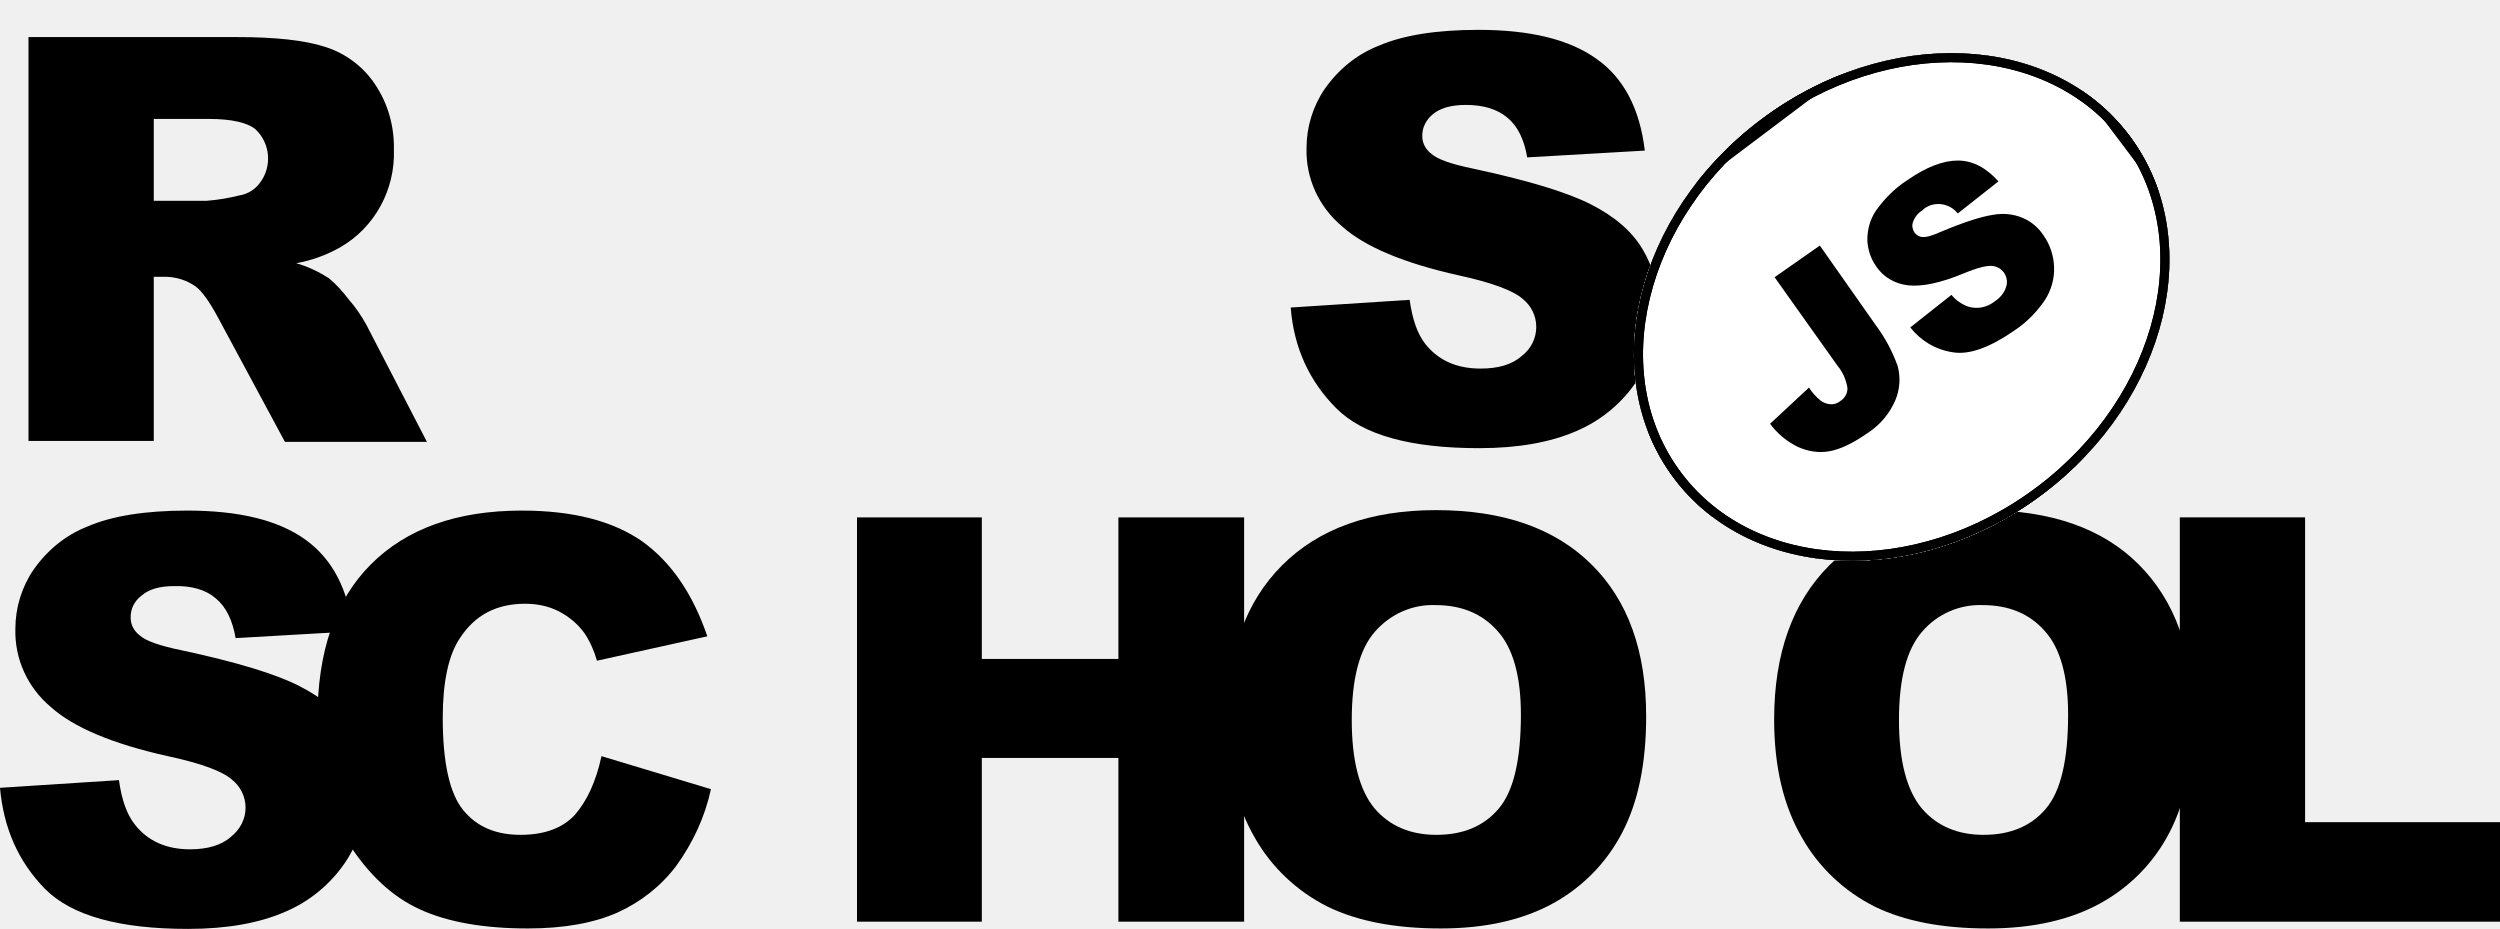
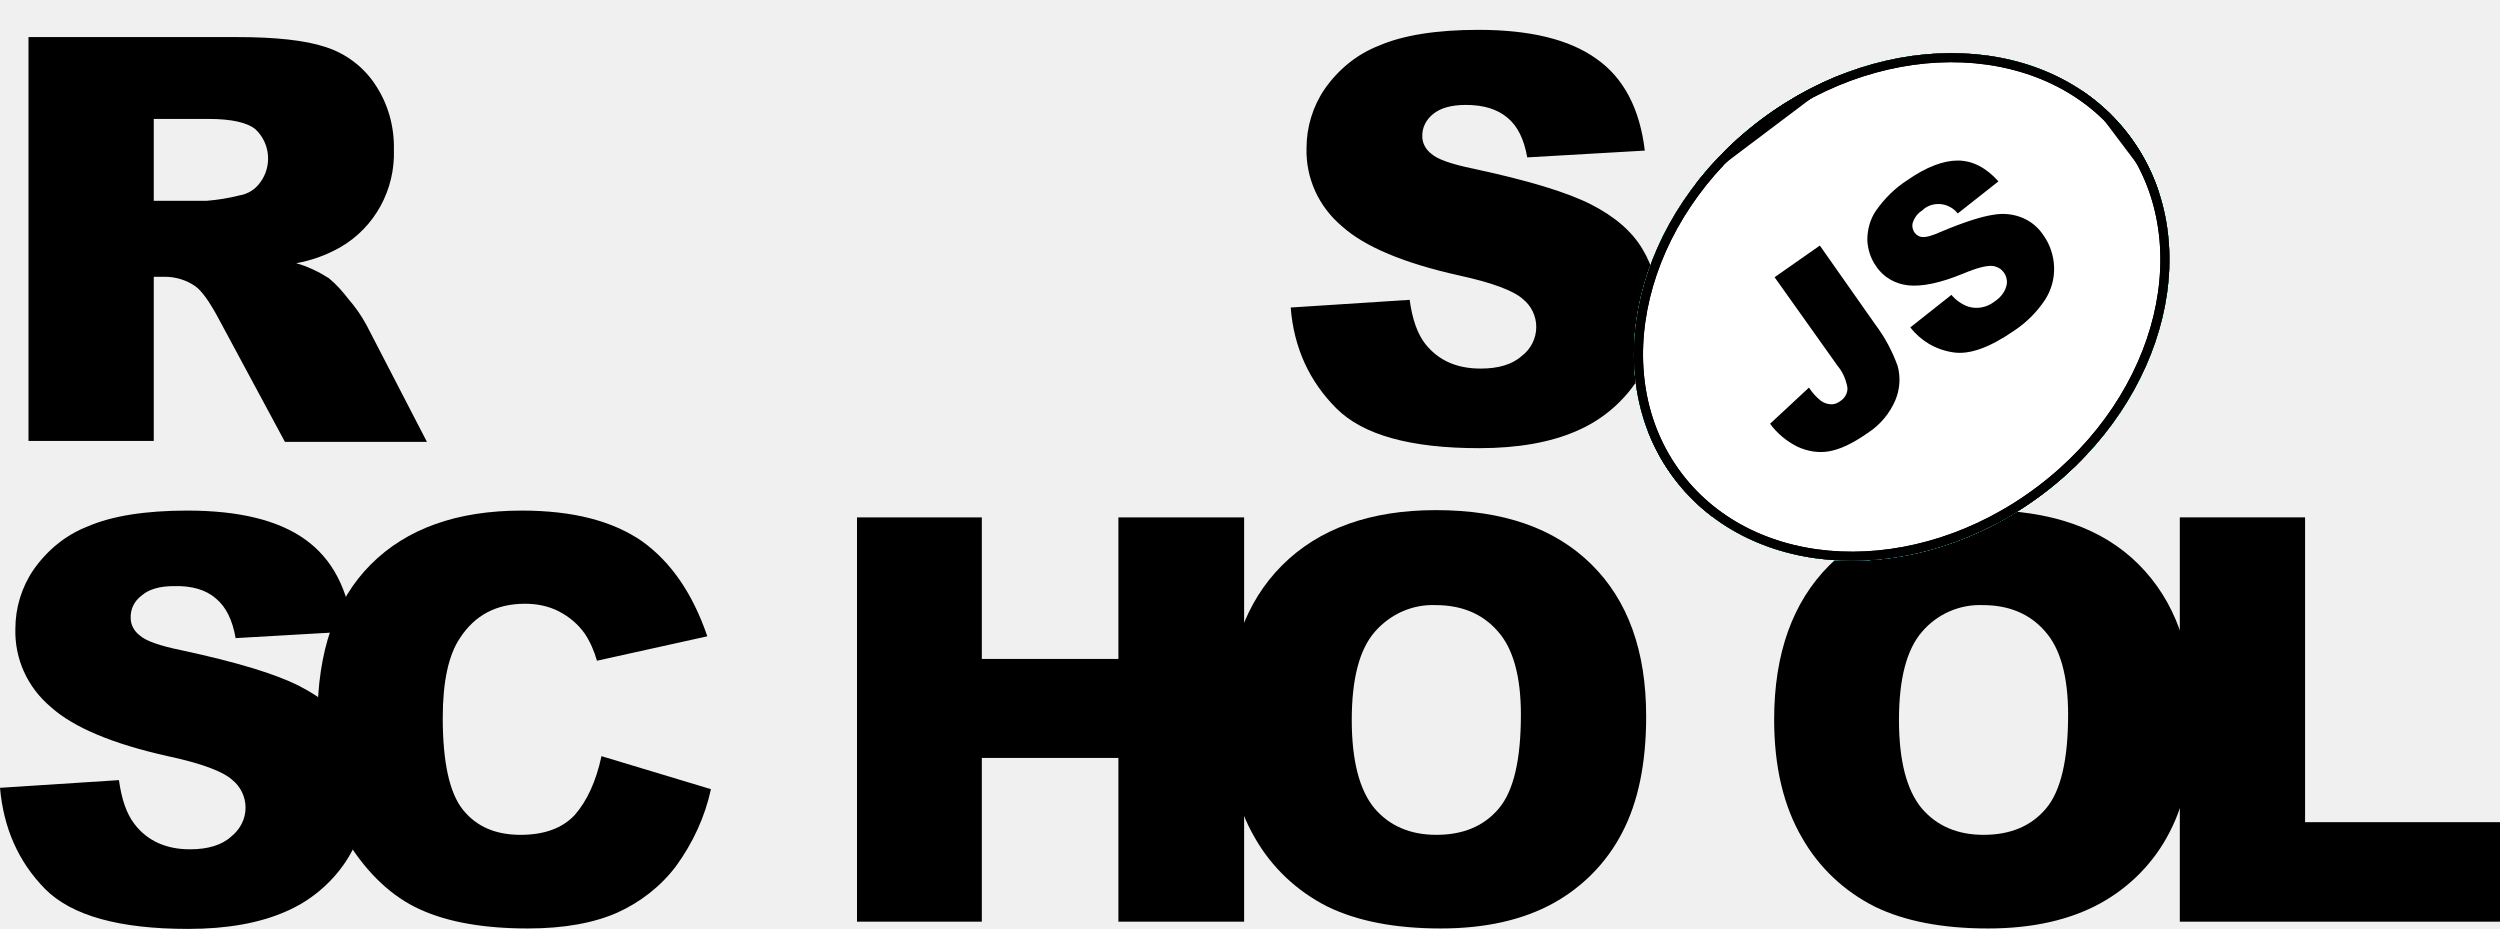
<svg xmlns="http://www.w3.org/2000/svg" xmlns:xlink="http://www.w3.org/1999/xlink" id="Layer_1" viewBox="0 0 552.8 205.3">
-   <style>.st0{fill:#fff}.st1{clip-path:url(#SVGID_2_)}.st2{clip-path:url(#SVGID_4_)}.st3{clip-path:url(#SVGID_6_)}.st4{clip-path:url(#SVGID_8_)}.st5{fill:#fff;stroke:#000;stroke-width:4;stroke-miterlimit:10}.st6{clip-path:url(#SVGID_8_)}.st6,.st7{fill:none;stroke:#000;stroke-width:4;stroke-miterlimit:10}.st8,.st9{clip-path:url(#SVGID_10_)}.st9{fill:none;stroke:#000;stroke-width:4;stroke-miterlimit:10}</style>
+   <style>.st0{fill:#0ff}.st1{clip-path:url(#SVGID_2_)}.st2{clip-path:url(#SVGID_4_)}.st3{clip-path:url(#SVGID_6_)}.st4{clip-path:url(#SVGID_8_)}.st5{fill:#fff;stroke:#000;stroke-width:4;stroke-miterlimit:10}.st6{clip-path:url(#SVGID_8_)}.st6,.st7{fill:none;stroke:#000;stroke-width:4;stroke-miterlimit:10}.st8,.st9{clip-path:url(#SVGID_10_)}.st9{fill:none;stroke:#000;stroke-width:4;stroke-miterlimit:10}</style>
  <path d="M285.4 68l26.3-1.7c.6 4.3 1.7 7.5 3.5 9.8 2.9 3.6 6.9 5.4 12.2 5.4 3.9 0 7-.9 9.1-2.8 2-1.5 3.2-3.9 3.2-6.4 0-2.4-1.1-4.7-3-6.2-2-1.8-6.7-3.6-14.1-5.2-12.1-2.7-20.8-6.3-25.9-10.9-5.1-4.3-8-10.6-7.8-17.3 0-4.6 1.4-9.2 4-13 3-4.3 7.1-7.7 12-9.6 5.3-2.3 12.7-3.5 22-3.5 11.4 0 20.1 2.1 26.1 6.4 6 4.2 9.6 11 10.7 20.3l-26 1.5c-.7-4-2.1-6.9-4.4-8.8s-5.3-2.8-9.2-2.8c-3.2 0-5.6.7-7.2 2-1.5 1.2-2.5 3-2.4 5 0 1.5.8 2.9 2 3.8 1.3 1.2 4.4 2.3 9.3 3.3 12.1 2.6 20.7 5.2 26 7.9 5.3 2.7 9.1 6 11.4 9.9 2.4 4 3.6 8.6 3.5 13.3 0 5.6-1.6 11.2-4.8 15.9-3.3 4.9-7.9 8.7-13.3 11-5.7 2.5-12.9 3.8-21.5 3.8-15.2 0-25.7-2.9-31.6-8.8S286.1 77 285.4 68zM6.3 97.6V8.2h46.1c8.5 0 15.1.7 19.6 2.2 4.4 1.4 8.3 4.3 10.9 8.2 2.9 4.3 4.3 9.3 4.2 14.5.3 8.8-4.2 17.2-11.9 21.6-3 1.7-6.3 2.9-9.7 3.5 2.5.7 5 1.9 7.2 3.3 1.7 1.4 3.1 3 4.4 4.7 1.5 1.7 2.8 3.6 3.9 5.6l13.4 25.9H63L48.2 70.2c-1.9-3.5-3.5-5.8-5-6.9-2-1.4-4.4-2.1-6.8-2.1H34v36.3H6.3zM34 44.4h11.7c2.5-.2 4.9-.6 7.3-1.2 1.8-.3 3.4-1.3 4.5-2.8 2.7-3.6 2.3-8.7-1-11.8-1.8-1.5-5.3-2.3-10.3-2.3H34v18.1zM0 174.2l26.3-1.7c.6 4.3 1.7 7.5 3.5 9.8 2.8 3.6 6.9 5.5 12.2 5.5 3.9 0 7-.9 9.1-2.8 2-1.6 3.2-3.9 3.2-6.4 0-2.4-1.1-4.7-3-6.2-2-1.8-6.7-3.6-14.2-5.2-12.1-2.7-20.8-6.3-25.9-10.9-5.1-4.3-8-10.6-7.8-17.3 0-4.6 1.4-9.2 4-13 3-4.3 7.1-7.7 12-9.6 5.3-2.3 12.7-3.5 22-3.5 11.4 0 20.1 2.1 26.1 6.4s9.5 11 10.6 20.3l-26 1.5c-.7-4-2.1-6.9-4.4-8.8-2.2-1.9-5.3-2.8-9.2-2.7-3.2 0-5.6.7-7.2 2.1-1.6 1.2-2.5 3-2.4 5 0 1.5.8 2.9 2 3.8 1.3 1.2 4.4 2.3 9.3 3.3 12.1 2.6 20.7 5.2 26 7.9 5.3 2.7 9.1 6 11.4 9.9 2.4 4 3.6 8.6 3.6 13.2 0 5.6-1.7 11.1-4.8 15.8-3.3 4.9-7.9 8.7-13.3 11-5.7 2.5-12.9 3.8-21.5 3.8-15.2 0-25.7-2.9-31.6-8.8-5.9-6-9.2-13.4-10-22.4z" />
  <path d="M133 167.2l24.2 7.3c-1.3 6.1-4 11.9-7.7 17-3.4 4.5-7.9 8-13 10.3-5.2 2.3-11.8 3.5-19.8 3.5-9.7 0-17.7-1.4-23.8-4.2-6.2-2.8-11.5-7.8-16-14.9-4.5-7.1-6.7-16.2-6.7-27.3 0-14.8 3.9-26.2 11.8-34.1s19-11.9 33.4-11.9c11.3 0 20.1 2.3 26.6 6.8 6.4 4.6 11.2 11.6 14.4 21l-24.4 5.4c-.6-2.1-1.5-4.2-2.7-6-1.5-2.1-3.4-3.7-5.7-4.9-2.3-1.2-4.9-1.7-7.5-1.7-6.3 0-11.1 2.5-14.4 7.6-2.5 3.7-3.8 9.6-3.8 17.6 0 9.9 1.5 16.7 4.5 20.4 3 3.7 7.2 5.5 12.7 5.5 5.3 0 9.3-1.5 12-4.4 2.7-3.1 4.7-7.4 5.9-13zm56.5-52.8h27.6v31.3h30.2v-31.3h27.8v89.4h-27.8v-36.2h-30.2v36.2h-27.6v-89.4z" />
  <path d="M271.3 159.1c0-14.6 4.1-26 12.2-34.1 8.1-8.1 19.5-12.2 34-12.2 14.9 0 26.3 4 34.4 12S364 144 364 158.4c0 10.5-1.8 19-5.3 25.7-3.4 6.6-8.7 12-15.2 15.6-6.7 3.7-15 5.6-24.9 5.6-10.1 0-18.4-1.6-25-4.8-6.8-3.4-12.4-8.7-16.1-15.2-4.1-7-6.2-15.7-6.2-26.2zm27.6.1c0 9 1.7 15.5 5 19.5 3.3 3.9 7.9 5.9 13.7 5.9 5.9 0 10.5-1.9 13.8-5.8s4.9-10.8 4.9-20.8c0-8.4-1.7-14.6-5.1-18.4-3.4-3.9-8-5.8-13.8-5.8-5.1-.2-10 2-13.4 5.9-3.4 3.9-5.1 10.4-5.1 19.5zm93.4-.1c0-14.6 4.1-26 12.2-34.1 8.1-8.1 19.5-12.2 34-12.2 14.9 0 26.4 4 34.4 12S485 144 485 158.4c0 10.5-1.8 19-5.3 25.7-3.4 6.6-8.7 12-15.2 15.6-6.7 3.7-15 5.6-24.9 5.6-10.1 0-18.4-1.6-25-4.8-6.8-3.4-12.4-8.7-16.1-15.2-4.1-7-6.2-15.7-6.2-26.2zm27.6.1c0 9 1.7 15.5 5 19.5 3.3 3.9 7.9 5.9 13.7 5.9 5.9 0 10.5-1.9 13.8-5.8 3.3-3.9 4.9-10.8 4.9-20.8 0-8.4-1.7-14.6-5.1-18.4-3.4-3.9-8-5.8-13.8-5.8-5.1-.2-10.1 2-13.4 5.9-3.4 3.9-5.1 10.4-5.1 19.5z" />
  <path d="M482.1 114.4h27.6v67.4h43.1v22H482v-89.4z" />
  <ellipse transform="rotate(-37.001 420.46 67.88)" class="st0" cx="420.5" cy="67.9" rx="63" ry="51.8" />
  <defs>
    <ellipse id="SVGID_1_" transform="rotate(-37.001 420.46 67.88)" cx="420.5" cy="67.9" rx="63" ry="51.8" />
  </defs>
  <clipPath id="SVGID_2_">
    <use xlink:href="#SVGID_1_" overflow="visible" />
  </clipPath>
  <g class="st1">
    <path transform="rotate(-37.001 420.82 68.353)" class="st0" d="M330.9-14.2h179.8v165.1H330.9z" />
    <g id="Layer_2_1_">
      <defs>
        <path id="SVGID_3_" transform="rotate(-37.001 420.82 68.353)" d="M330.9-14.2h179.8v165.1H330.9z" />
      </defs>
      <clipPath id="SVGID_4_">
        <use xlink:href="#SVGID_3_" overflow="visible" />
      </clipPath>
      <g id="Layer_1-2" class="st2">
        <ellipse transform="rotate(-37.001 420.46 67.88)" class="st0" cx="420.5" cy="67.9" rx="63" ry="51.8" />
        <defs>
          <ellipse id="SVGID_5_" transform="rotate(-37.001 420.46 67.88)" cx="420.5" cy="67.9" rx="63" ry="51.8" />
        </defs>
        <clipPath id="SVGID_6_">
          <use xlink:href="#SVGID_5_" overflow="visible" />
        </clipPath>
        <g class="st3">
          <path transform="rotate(-37 420.799 68.802)" class="st0" d="M357.8 17h125.9v103.7H357.8z" />
          <defs>
            <path id="SVGID_7_" transform="rotate(-37 420.799 68.802)" d="M357.8 17h125.9v103.7H357.8z" />
          </defs>
          <clipPath id="SVGID_8_">
            <use xlink:href="#SVGID_7_" overflow="visible" />
          </clipPath>
          <g class="st4">
            <ellipse transform="rotate(-37.001 420.46 67.88)" class="st5" cx="420.5" cy="67.9" rx="63" ry="51.8" />
          </g>
          <path transform="rotate(-37 420.799 68.802)" class="st6" d="M357.8 17h125.9v103.7H357.8z" />
          <ellipse transform="rotate(-37.001 420.46 67.88)" class="st7" cx="420.5" cy="67.9" rx="63" ry="51.8" />
          <path transform="rotate(-37 420.799 68.802)" class="st0" d="M357.8 17h125.9v103.7H357.8z" />
          <defs>
            <path id="SVGID_9_" transform="rotate(-37 420.799 68.802)" d="M357.8 17h125.9v103.7H357.8z" />
          </defs>
          <clipPath id="SVGID_10_">
            <use xlink:href="#SVGID_9_" overflow="visible" />
          </clipPath>
          <g class="st8">
            <ellipse transform="rotate(-37.001 420.46 67.88)" class="st5" cx="420.5" cy="67.9" rx="63" ry="51.8" />
          </g>
          <path transform="rotate(-37 420.799 68.802)" class="st9" d="M357.8 17h125.9v103.7H357.8z" />
          <path transform="rotate(-37.001 420.82 68.353)" class="st7" d="M330.9-14.2h179.8v165.1H330.9z" />
        </g>
        <ellipse transform="rotate(-37.001 420.46 67.88)" class="st7" cx="420.5" cy="67.9" rx="63" ry="51.8" />
        <path d="M392.4 61.3l10-7 12.3 17.5c2.1 2.8 3.7 5.8 4.9 9.1.7 2.5.5 5.2-.5 7.6-1.3 3-3.4 5.5-6.2 7.3-3.3 2.3-6.1 3.6-8.5 4-2.3.4-4.7 0-6.9-1-2.4-1.2-4.5-2.9-6.1-5.1l8.6-8c.7 1.1 1.6 2.1 2.6 2.9.7.5 1.5.8 2.4.8.7 0 1.4-.3 1.9-.7 1-.6 1.7-1.8 1.6-3-.3-1.7-1-3.4-2.1-4.7l-14-19.7zm30 11.1l9.1-7.2c1 1.2 2.3 2.1 3.7 2.6 2 .6 4.1.2 5.8-1.1 1.2-.8 2.2-1.9 2.6-3.3.6-1.8-.4-3.8-2.2-4.4-.3-.1-.6-.2-.9-.2-1.2-.1-3.3.4-6.4 1.7-5.1 2.1-9.1 2.9-12.1 2.6-2.9-.3-5.6-1.8-7.2-4.3-1.2-1.7-1.8-3.7-1.9-5.7 0-2.3.6-4.6 1.9-6.5 1.9-2.7 4.2-5 7-6.8 4.2-2.9 7.9-4.3 11.1-4.3 3.2 0 6.2 1.5 9 4.6l-9 7.1c-1.8-2.3-5.2-2.8-7.5-1l-.3.3c-1 .6-1.7 1.5-2.1 2.6-.3.8-.1 1.7.4 2.4.4.5 1 .9 1.7.9.8.1 2.2-.3 4.2-1.2 5-2.1 8.8-3.3 11.4-3.7 2.2-.4 4.5-.2 6.6.7 1.9.8 3.5 2.2 4.6 3.9 1.4 2 2.2 4.4 2.3 6.9.1 2.6-.6 5.1-2 7.3-1.8 2.7-4.1 5-6.8 6.8-5.5 3.8-10 5.4-13.6 4.8-3.9-.6-7.1-2.6-9.4-5.5z" />
      </g>
    </g>
  </g>
</svg>
